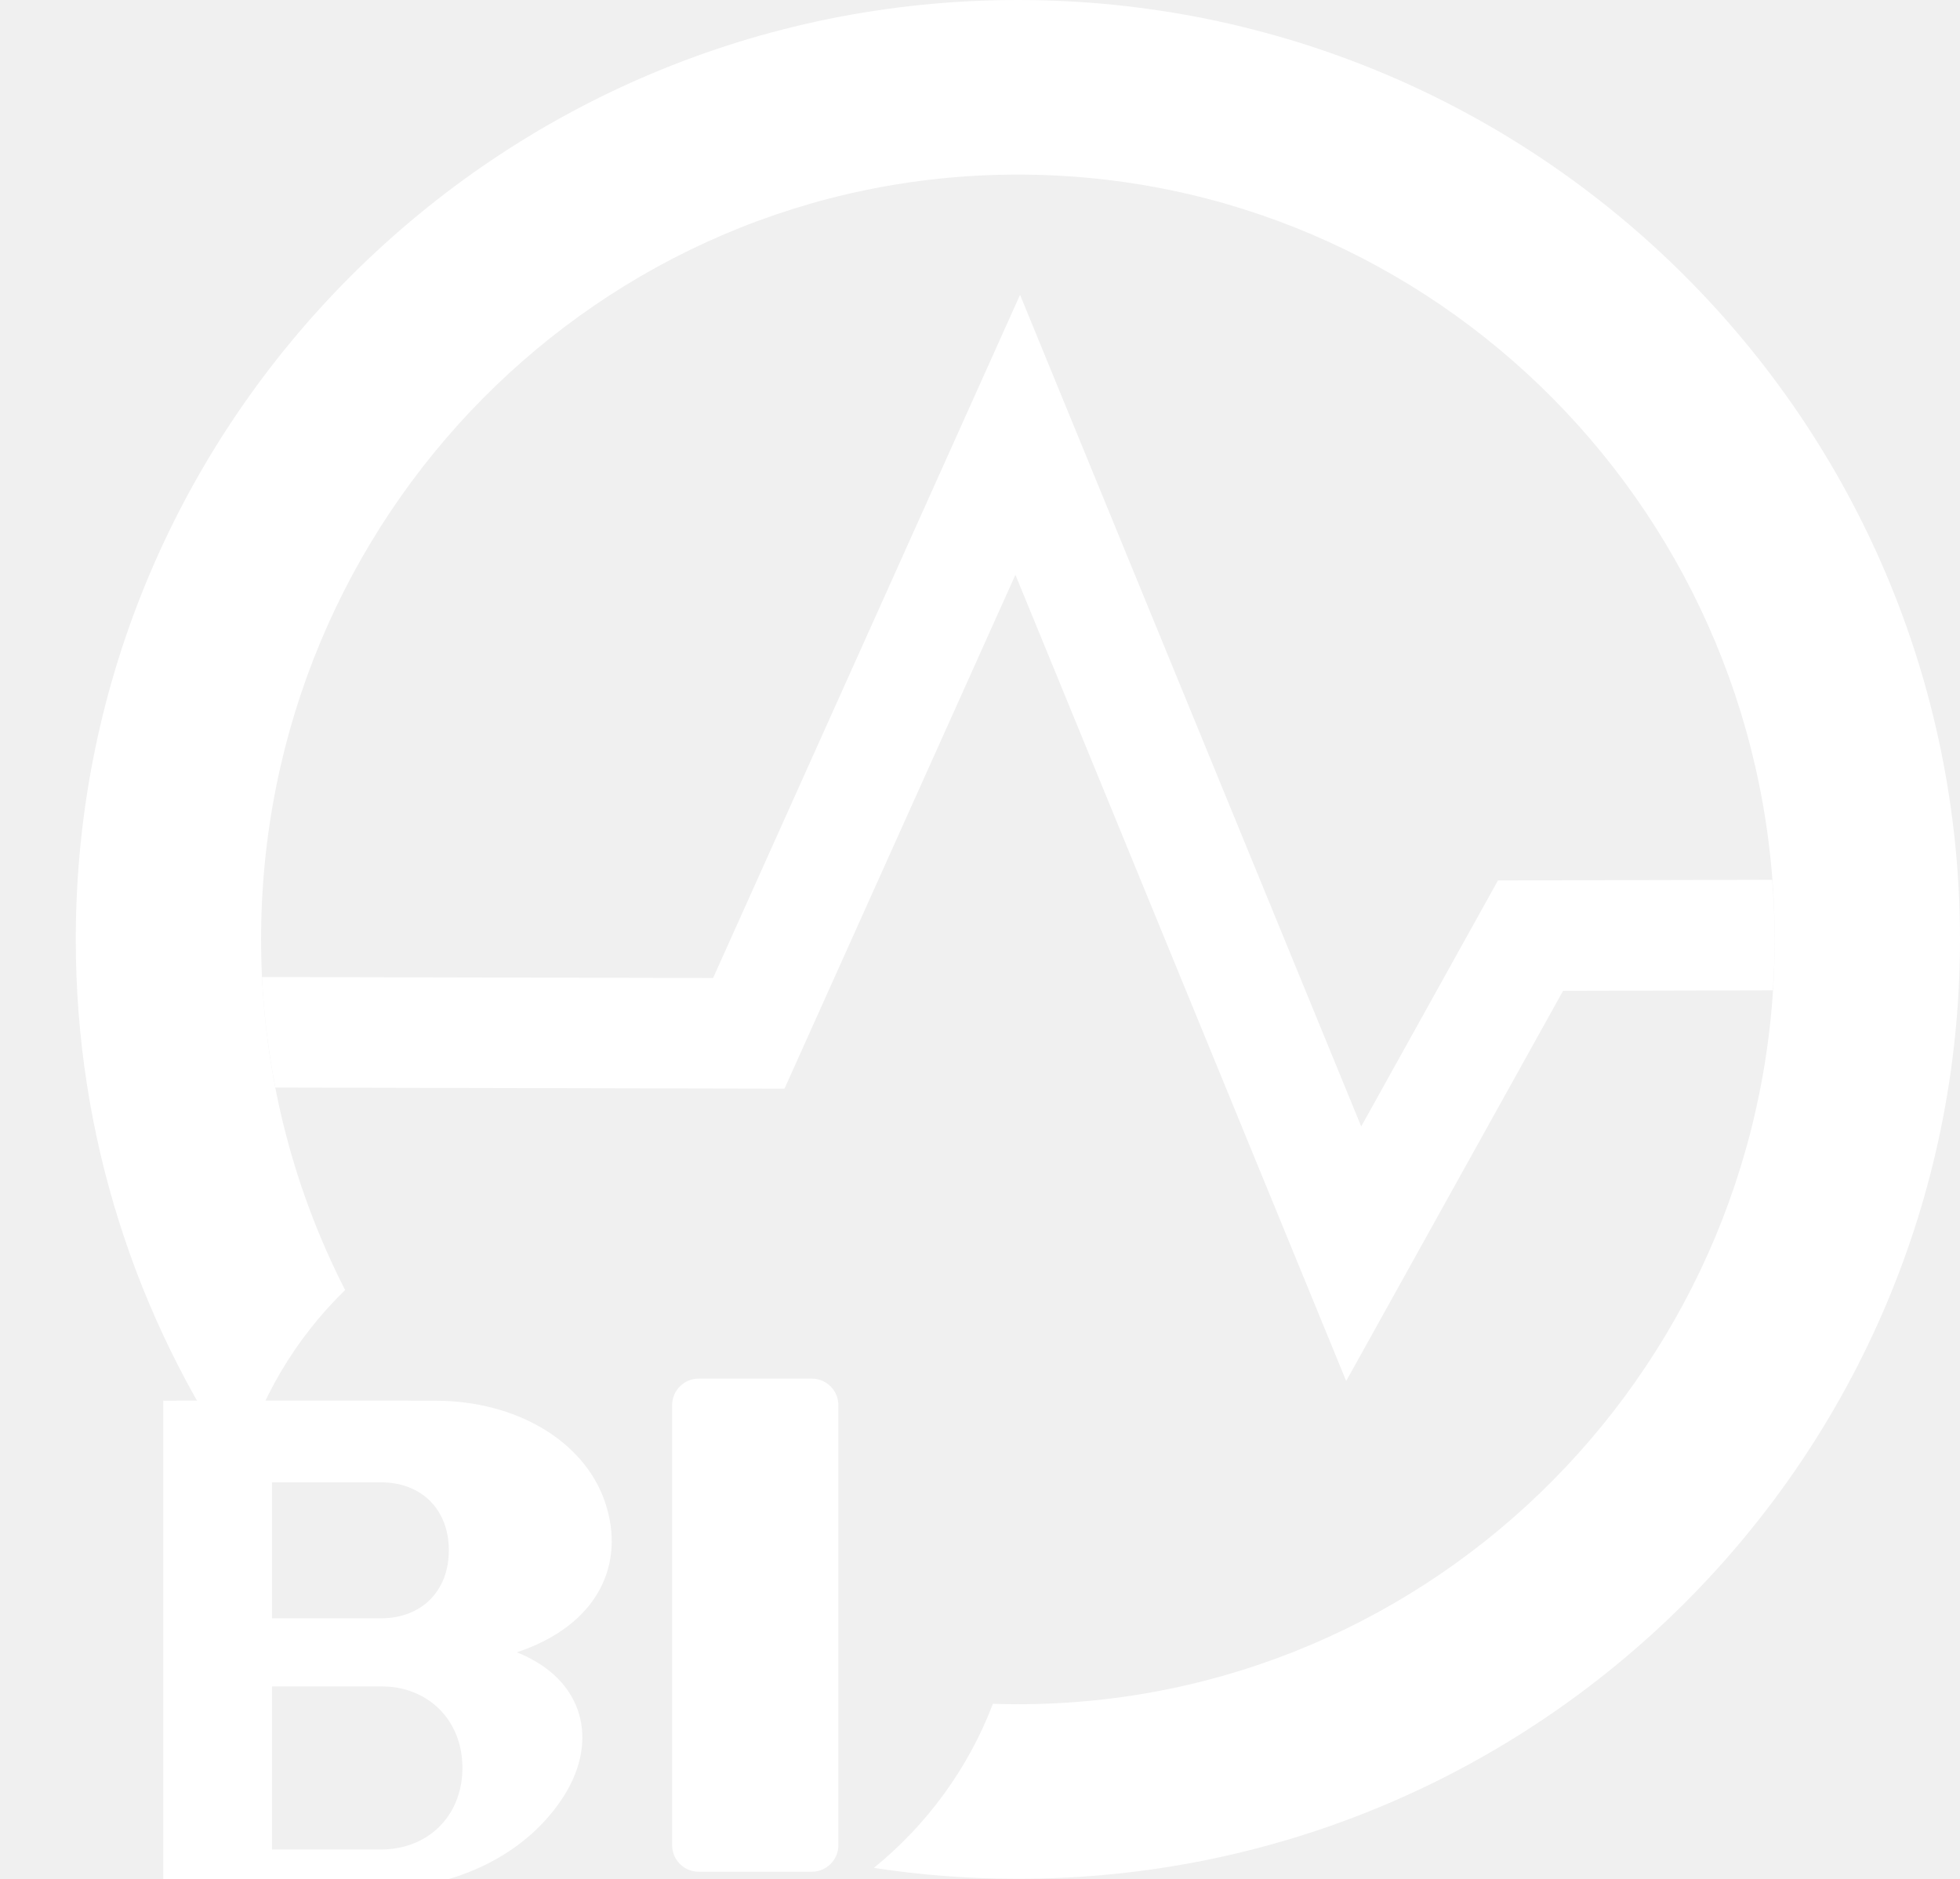
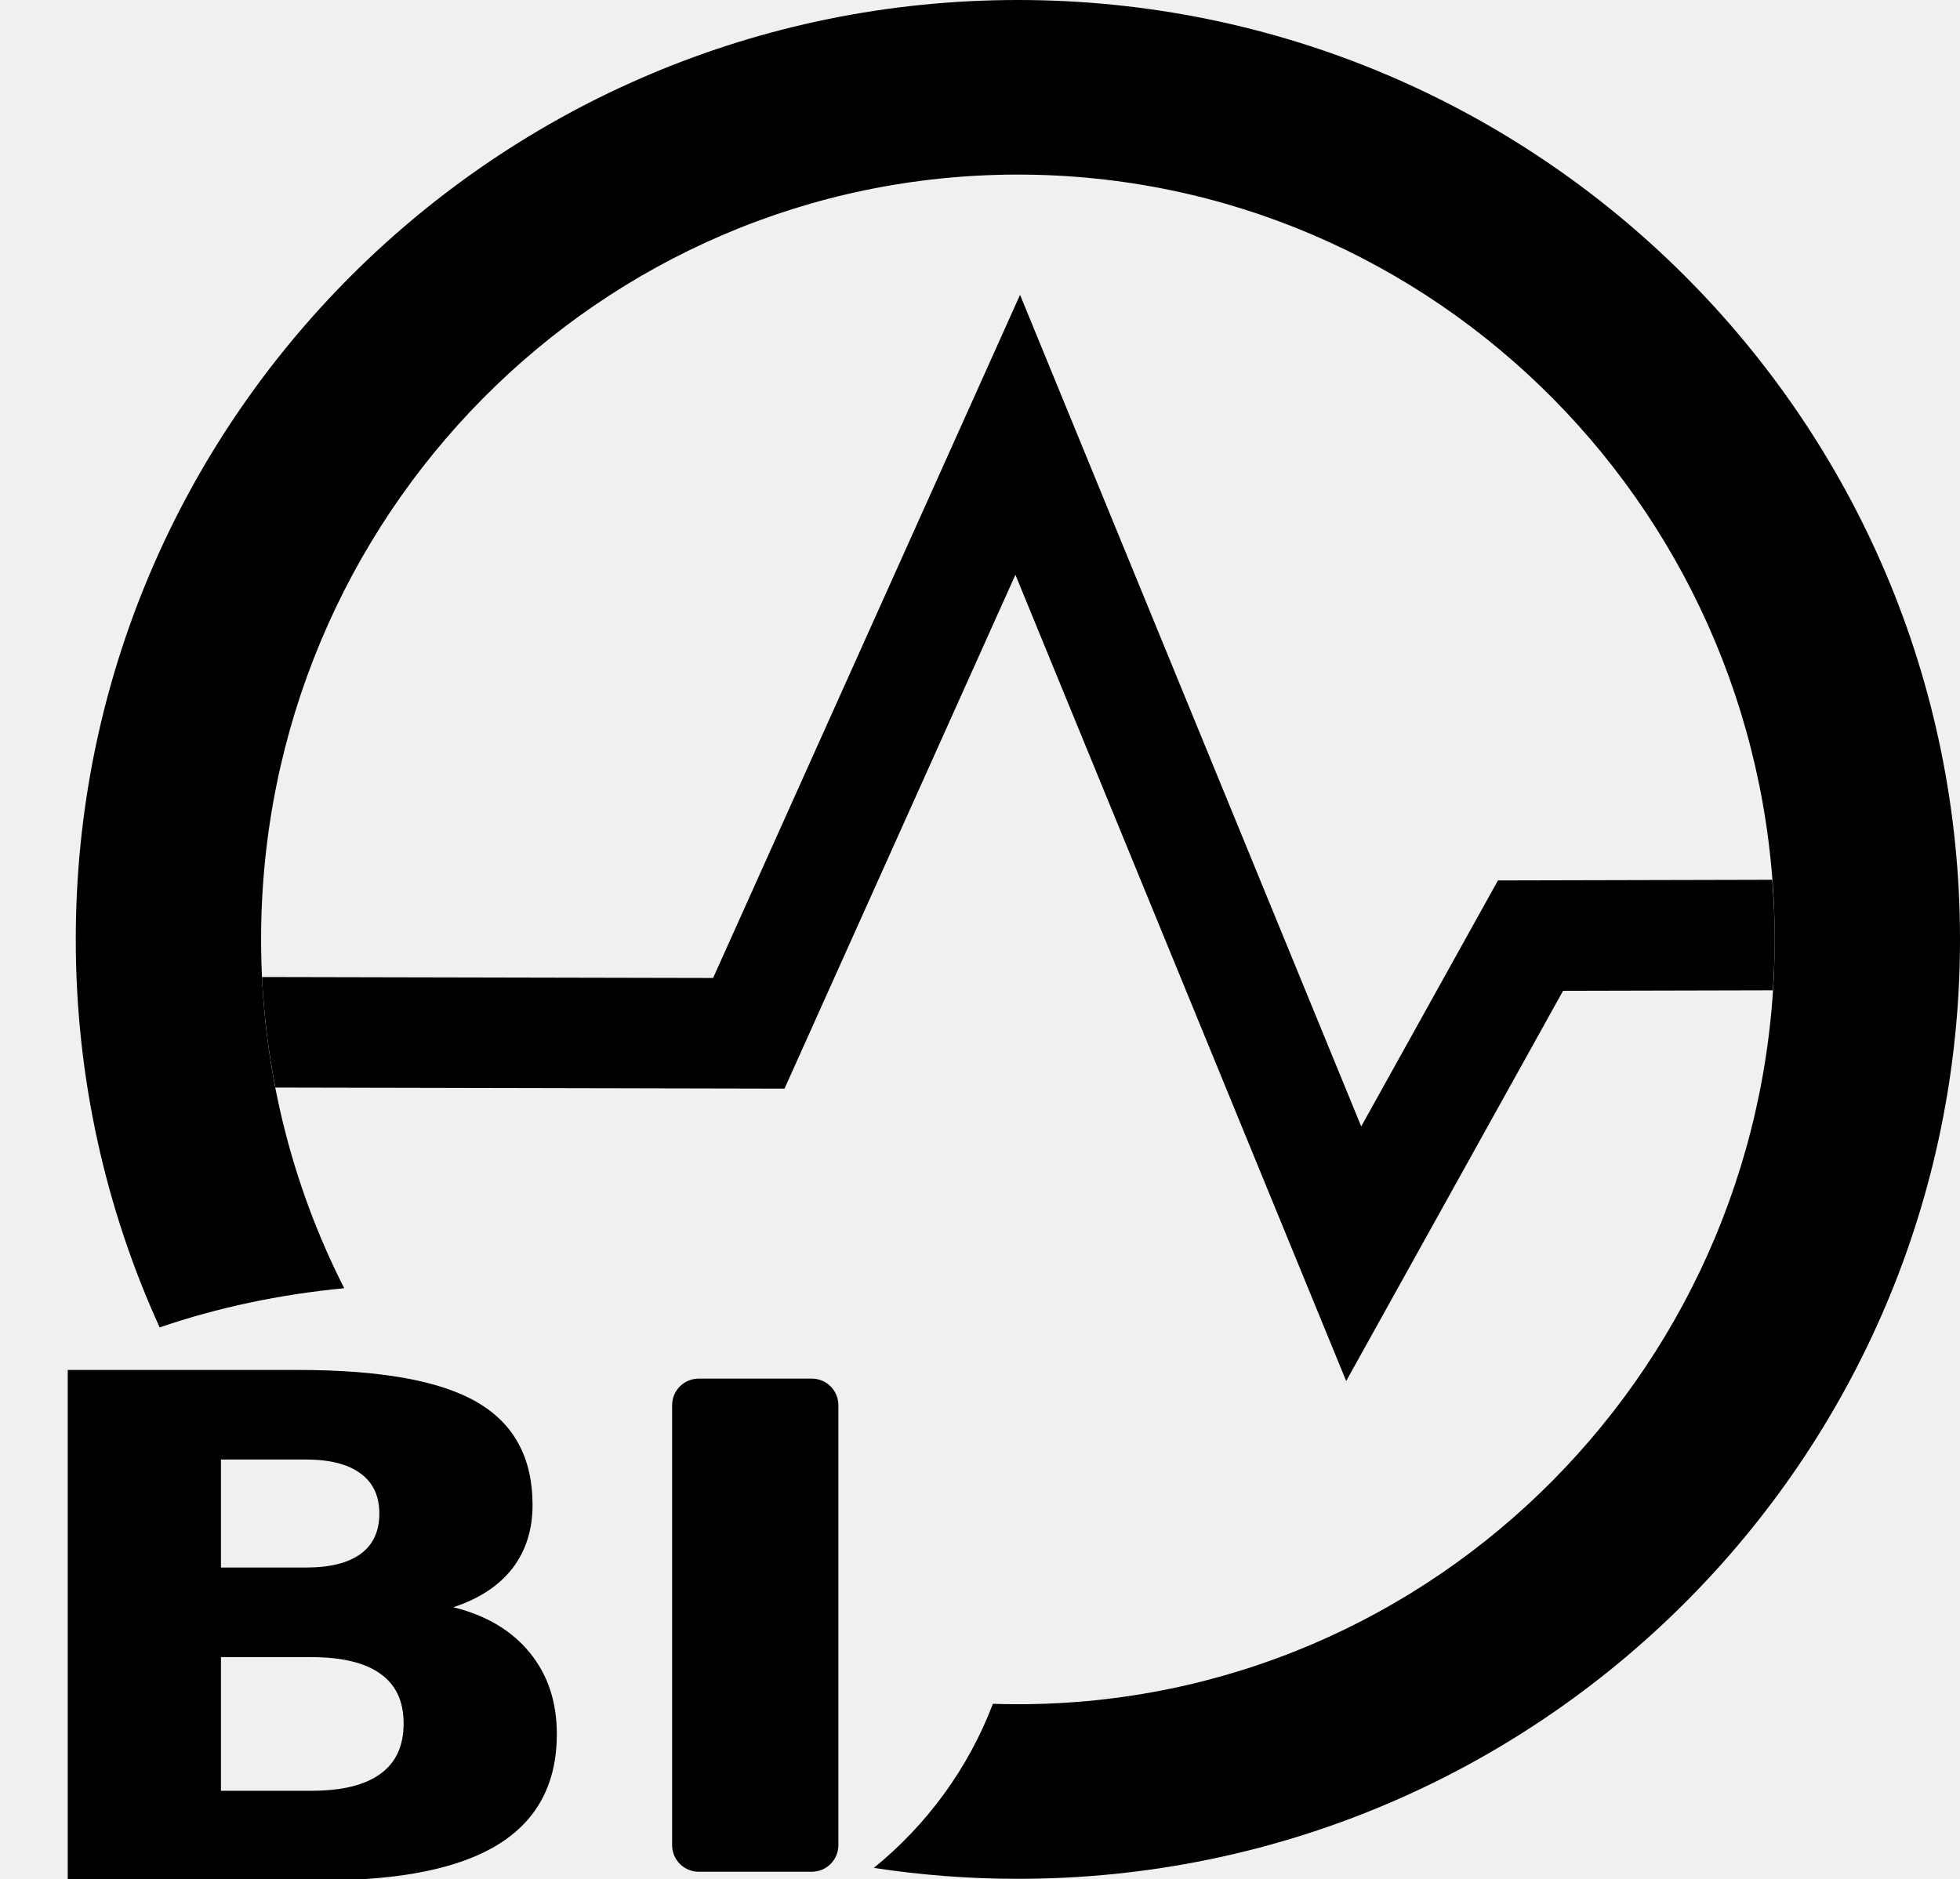
- <svg xmlns="http://www.w3.org/2000/svg" viewBox="0 0 1441.07 1381.55">
-   <g fill="#fff" id="Layer_2" data-name="Layer 2">
-     <g>
-       <path d="M10,20 V380 H160 C230,380 280,350 305,310 C330,270 320,225 270,205 C330,185 350,140 335,95 C320,50 270,20 210,20 Z M90,80 H190 C225,80 250,100 250,135 C250,170 225,190 190,190 H90 Z M90,230 H190 C230,230 260,255 260,295 C260,335 230,360 190,360 H90 Z" transform="translate(110, 1010)" />
-       <path d="M20,20 V380 H150 C210,380 250,350 270,310 C290,270 270,230 230,210 C280,190 300,150 290,110 C280,70 240,20 190,20 Z M80,80 H170 C200,80 220,100 220,130 C220,160 200,180 170,180 H80 Z M80,230 H170 C205,230 230,255 230,290 C230,325 205,350 170,350 H80 Z" transform="translate(110, 1010)" />
-       <path d="M494.17,1356.82v-323.54c0-10.79,8.74-19.53,19.53-19.53h83.18c10.79,0,19.53,8.74,19.53,19.53v323.54c0,10.79-8.74,19.53-19.53,19.53h-83.18c-10.79,0-19.53-8.74-19.53-19.53Z" />
+ <svg xmlns="http://www.w3.org/2000/svg" viewBox="0 0 1441.07 1381.55" version="1.1" id="svg4">
+   <defs id="defs4" />
+   <g fill="#ff7300" id="Layer_2" data-name="Layer 2">
+     <g id="g2">
+       <path d="m 0,1369.98 v -349.85 c 0,-3.52 2.85,-6.37 6.37,-6.37 h 90.55 c 2.22,0 4.28,1.15 5.44,3.04 l 137.23,223.98 c 2.6,4.25 -0.45,9.7 -5.44,9.7 h -30.24 c -4.94,0 -8.01,-5.39 -5.48,-9.63 l 133.31,-223.98 c 1.15,-1.93 3.23,-3.11 5.48,-3.11 h 90.51 c 3.51,0 6.36,2.84 6.37,6.36 l 1,349.85 c 0.01,3.53 -2.85,6.39 -6.37,6.39 h -98.64 c -3.51,0 -6.36,-2.83 -6.37,-6.34 L 322.75,1188 c -0.02,-3.53 2.84,-6.41 6.37,-6.41 v 0 c 4.94,0 8,5.38 5.48,9.63 l -88.77,149.39 c -1.15,1.93 -3.23,3.12 -5.48,3.12 h -46.7 c -2.21,0 -4.26,-1.14 -5.42,-3.02 L 95.64,1191.32 c -2.63,-4.25 0.42,-9.73 5.42,-9.73 h 3.93 c 3.52,0 6.37,2.85 6.37,6.37 v 182.02 c 0,3.52 -2.85,6.37 -6.37,6.37 H 6.37 c -3.52,0 -6.37,-2.85 -6.37,-6.37 z" id="path1" style="display:none" />
    </g>
  </g>
-   <g fill="#fff" id="Layer_1" data-name="Layer 1">
-     <path d="M1303,646.94l-201.64,.48-100.54,180.9L749.98,216.81l-225.68,502.34-331.67-.71c1.34,27.67,4.69,54.8,9.83,81.28l374.34,.8,169.77-377.86,243.2,592.85,159.46-286.92,154.26-.37c.8-12.39,1.36-24.86,1.36-37.44-.03-14.77-.74-29.35-1.85-43.83Z" />
-     <path d="M748.39,0C365.84,0,55.71,309.28,55.71,690.78c0,144.66,44.6,278.93,120.83,389.89,13.3-50.87,40.44-96.26,77.21-132.06-39.49-77.23-61.79-164.9-61.79-257.83,0-310.62,249.14-562.4,556.43-562.4s556.43,251.78,556.43,562.4-249.11,562.4-556.43,562.4c-6.15,0-12.27-.11-18.37-.31-18.06,47.49-48.54,88.99-87.55,120.66,34.53,5.28,69.91,8.03,105.92,8.03,382.55,0,692.68-309.28,692.68-690.78S1130.93,0,748.39,0Z" />
+   <g fill="#ff7300" id="Layer_1" data-name="Layer 1">
+     <path d="M1303,646.94l-201.64,.48-100.54,180.9L749.98,216.81l-225.68,502.34-331.67-.71c1.34,27.67,4.69,54.8,9.83,81.28l374.34,.8,169.77-377.86,243.2,592.85,159.46-286.92,154.26-.37c.8-12.39,1.36-24.86,1.36-37.44-.03-14.77-.74-29.35-1.85-43.83Z" id="path3" style="fill:#000000;fill-opacity:1" />
+     <path id="path4" d="M 748.391 0 C 365.841 0 55.711 309.279 55.711 690.779 C 55.711 792.527 77.773 889.135 117.389 976.107 A 413.882 262.32 0 0 1 253.074 947.283 C 214.006 870.377 191.961 783.177 191.961 690.779 C 191.961 380.159 441.101 128.381 748.391 128.381 C 1055.681 128.381 1304.82 380.159 1304.82 690.779 C 1304.82 1001.399 1055.711 1253.18 748.391 1253.18 C 742.241 1253.18 736.12 1253.069 730.02 1252.869 C 711.96 1300.359 681.481 1341.859 642.471 1373.529 C 677.001 1378.809 712.381 1381.561 748.391 1381.561 C 1130.941 1381.561 1441.07 1072.279 1441.07 690.779 C 1441.07 309.279 1130.931 -1.5158245e-13 748.391 0 z " style="fill:#000000;fill-opacity:1" />
+     <path d="m 494.17,1356.82 v -323.54 c 0,-10.79 8.74,-19.53 19.53,-19.53 h 83.18 c 10.79,0 19.53,8.74 19.53,19.53 v 323.54 c 0,10.79 -8.74,19.53 -19.53,19.53 H 513.7 c -10.79,0 -19.53,-8.74 -19.53,-19.53 z" id="path2" style="display:inline;fill:#000000;fill-opacity:1" />
+     <path style="font-weight:bold;font-size:555.445px;font-family:'Noto Sans Medefaidrin';-inkscape-font-specification:'Noto Sans Medefaidrin Bold';stroke-width:1.225;fill:#000000;fill-opacity:1" d="m 208.348,1243.571 q 24.68,0 37.427,-10.848 12.747,-10.849 12.747,-32.003 0,-20.884 -12.747,-31.732 -12.747,-11.12 -37.427,-11.12 H 150.58 v 85.703 z m 3.526,177.102 q 31.461,0 47.191,-13.289 16.002,-13.29 16.002,-40.14 0,-26.308 -15.73,-39.326 -15.73,-13.29 -47.462,-13.29 H 150.58 v 106.044 z m 97.094,-145.642 q 33.63,9.764 52.073,36.071 18.443,26.308 18.443,64.549 0,58.582 -39.597,87.331 -39.597,28.749 -120.419,28.749 H 46.163 v -404.921 h 156.761 q 84.347,0 122.046,25.494 37.97,25.494 37.97,81.635 0,29.562 -13.832,50.446 -13.832,20.612 -40.14,30.647 z" id="text4" transform="scale(1.078853,0.92691)" aria-label="B" />
  </g>
</svg>
